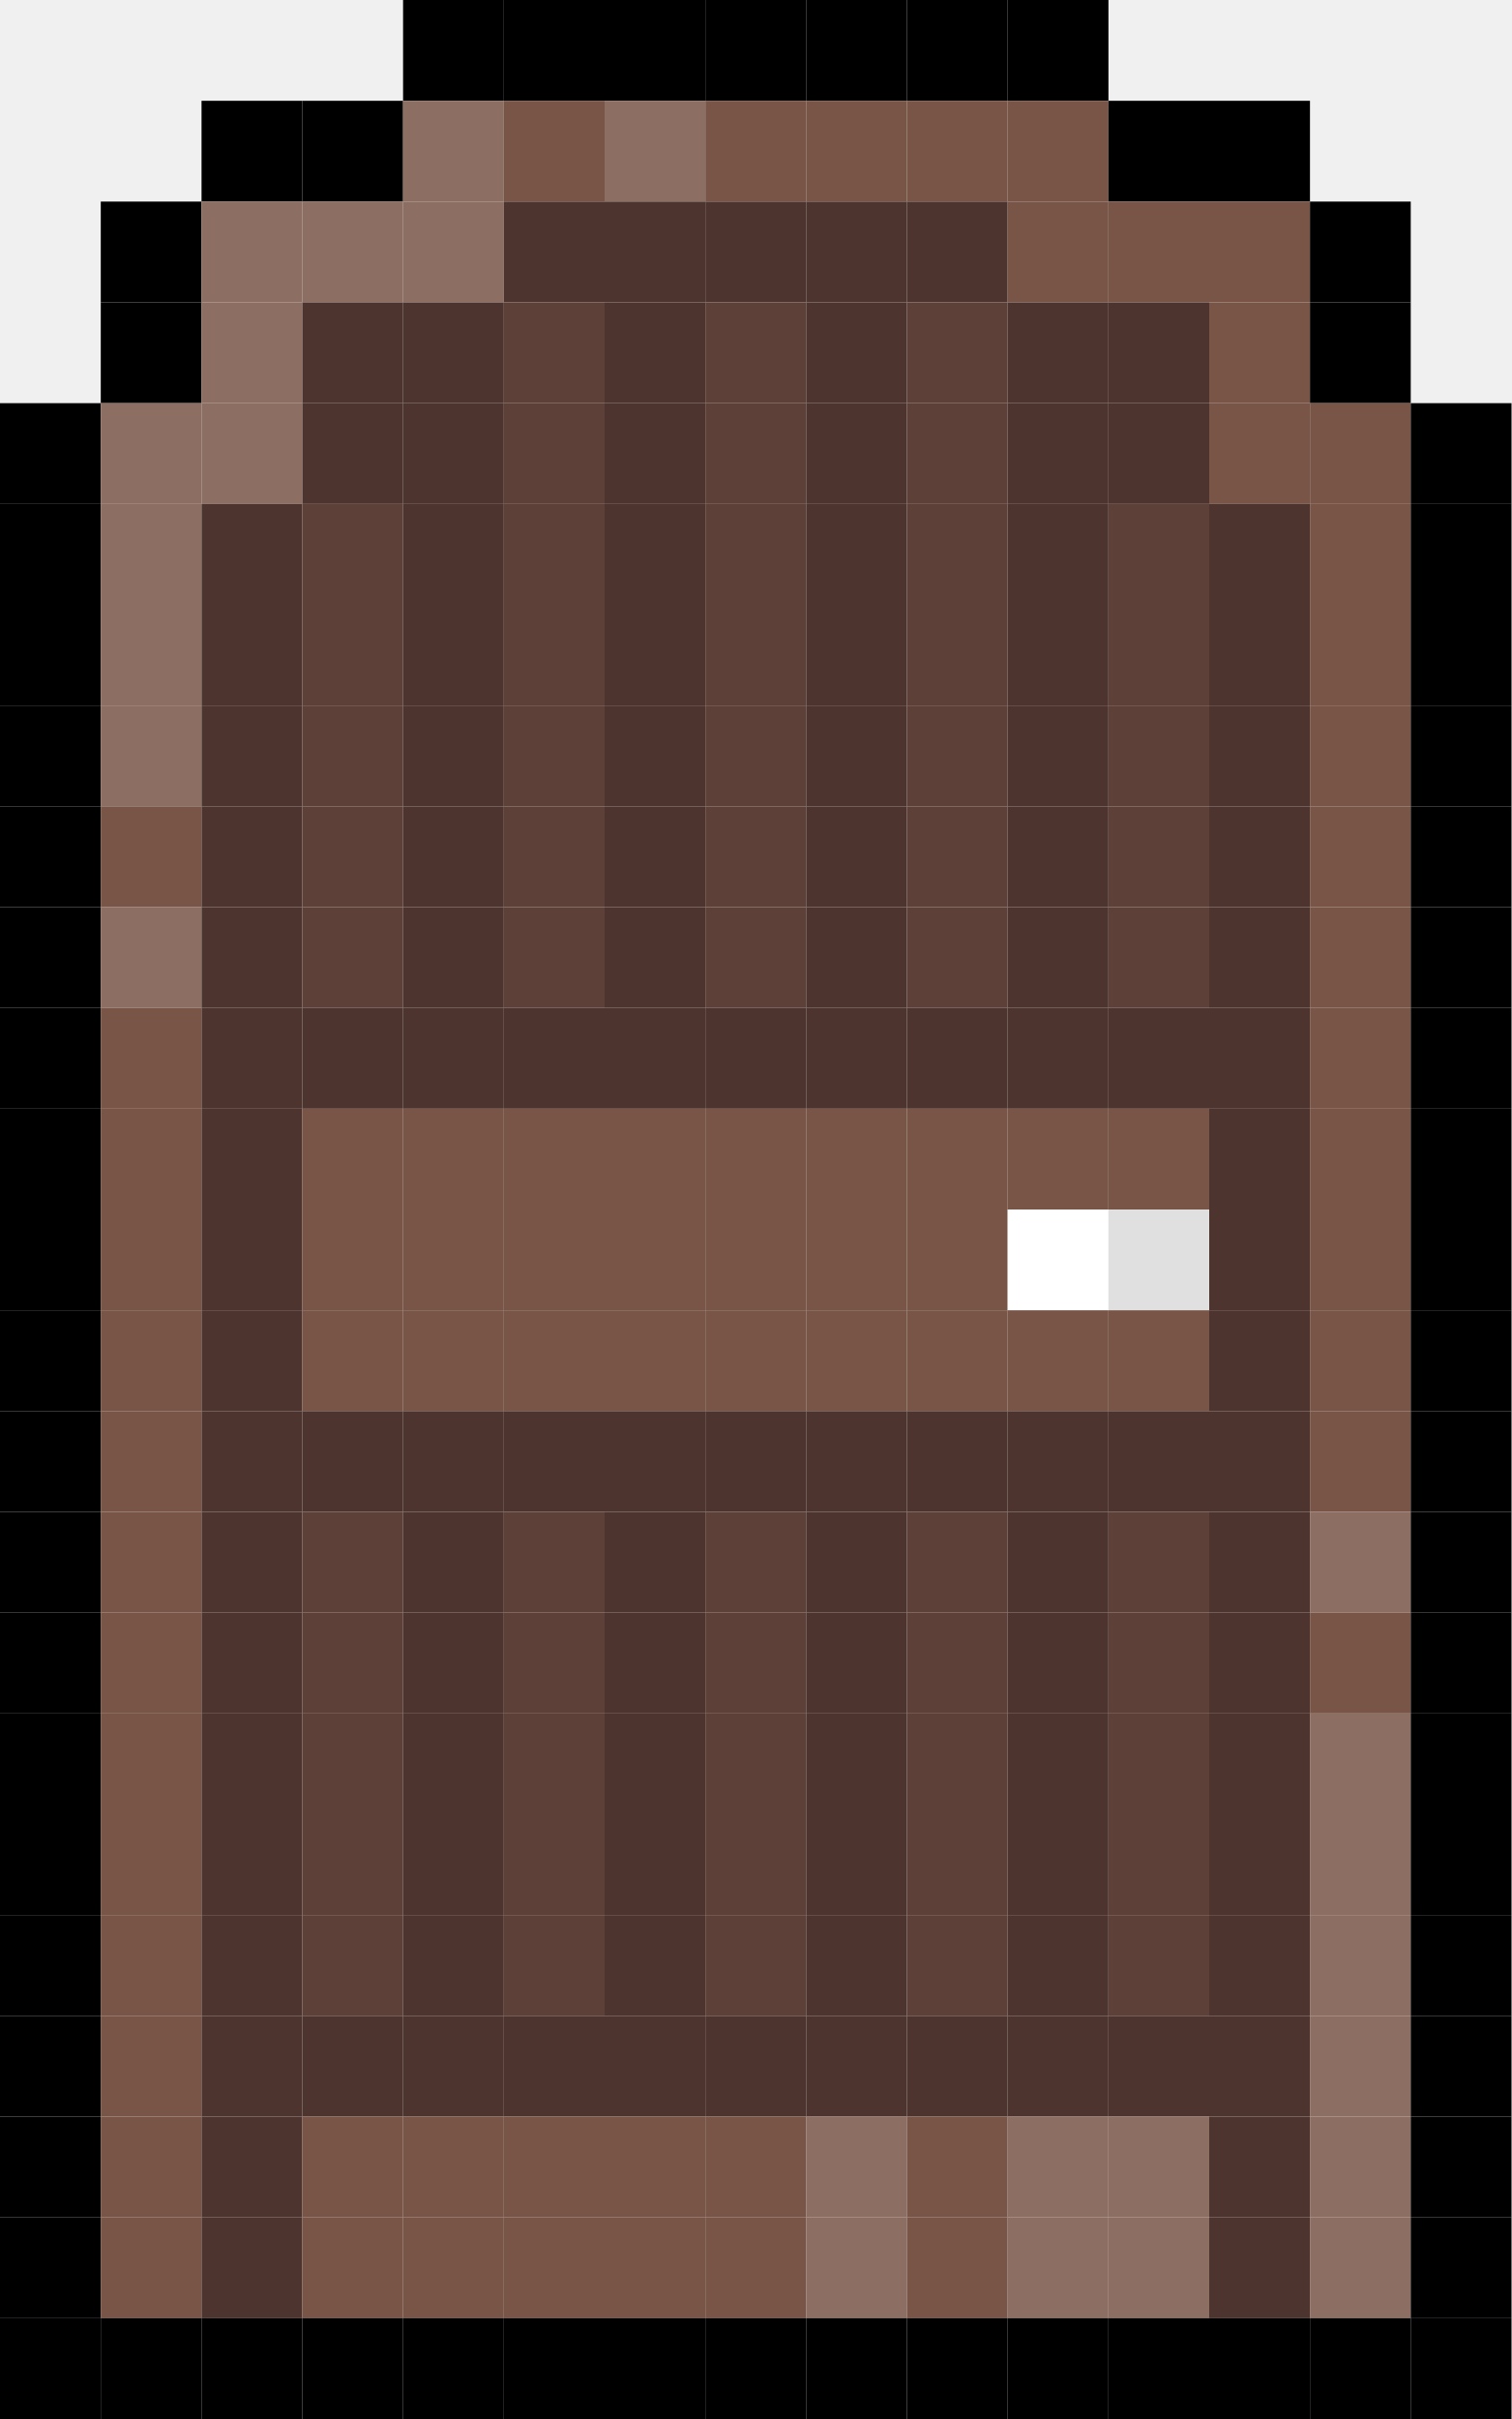
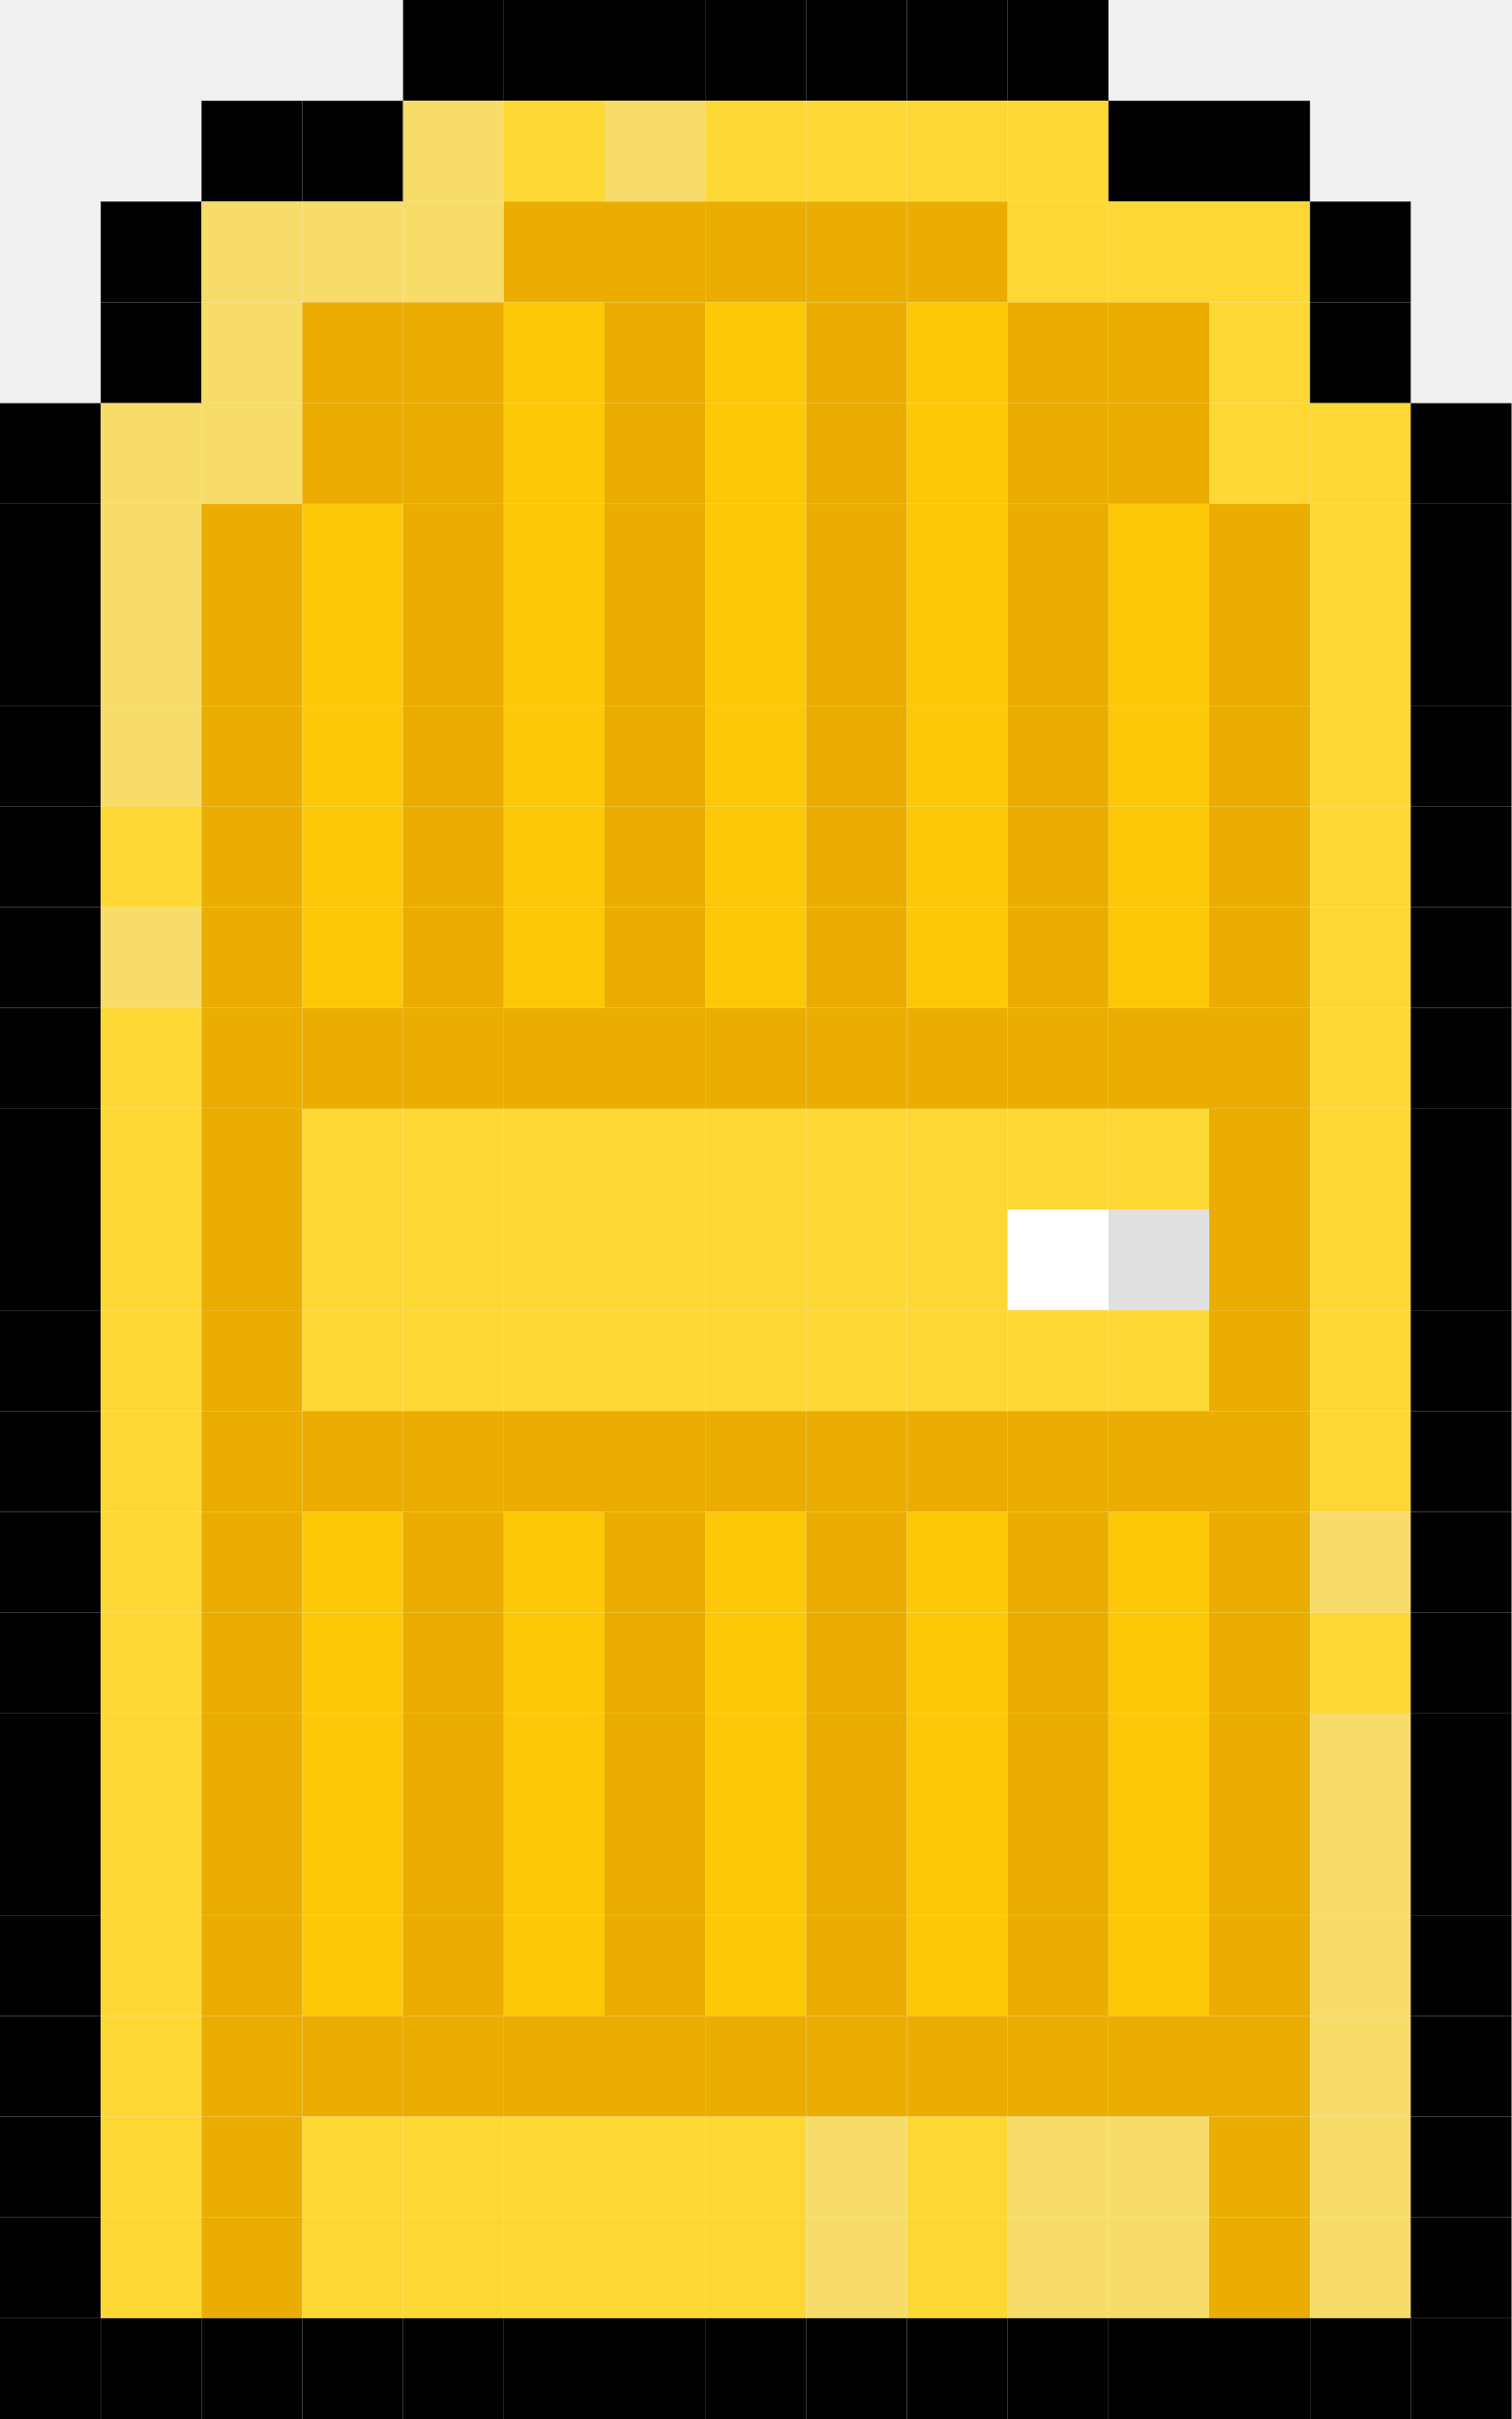
<svg xmlns="http://www.w3.org/2000/svg" version="1.1" width="450" height="720">
  <rect x="120" y="0" width="30" height="30" fill="#000000" />
  <rect x="150" y="0" width="30" height="30" fill="#000000" />
  <rect x="180" y="0" width="30" height="30" fill="#000000" />
  <rect x="210" y="0" width="30" height="30" fill="#000000" />
  <rect x="240" y="0" width="30" height="30" fill="#000000" />
  <rect x="270" y="0" width="30" height="30" fill="#000000" />
  <rect x="300" y="0" width="30" height="30" fill="#000000" />
  <rect x="60" y="30" width="30" height="30" fill="#000000" />
  <rect x="90" y="30" width="30" height="30" fill="#000000" />
-   <rect x="120" y="30" width="30" height="30" fill="#8D6E63" />
-   <rect x="150" y="30" width="30" height="30" fill="#795548" />
-   <rect x="180" y="30" width="30" height="30" fill="#8D6E63" />
-   <rect x="210" y="30" width="30" height="30" fill="#795548" />
-   <rect x="240" y="30" width="30" height="30" fill="#795548" />
-   <rect x="270" y="30" width="30" height="30" fill="#795548" />
-   <rect x="300" y="30" width="30" height="30" fill="#795548" />
+   <rect x="120" y="30" width="30" height="30" fill="#f7dc69" />
+   <rect x="150" y="30" width="30" height="30" fill="#FDD835" />
+   <rect x="180" y="30" width="30" height="30" fill="#f7dc69" />
+   <rect x="210" y="30" width="30" height="30" fill="#FDD835" />
+   <rect x="240" y="30" width="30" height="30" fill="#FDD835" />
+   <rect x="270" y="30" width="30" height="30" fill="#FDD835" />
+   <rect x="300" y="30" width="30" height="30" fill="#FDD835" />
  <rect x="330" y="30" width="30" height="30" fill="#000000" />
  <rect x="360" y="30" width="30" height="30" fill="#000000" />
  <rect x="30" y="60" width="30" height="30" fill="#000000" />
-   <rect x="60" y="60" width="30" height="30" fill="#8D6E63" />
-   <rect x="90" y="60" width="30" height="30" fill="#8D6E63" />
-   <rect x="120" y="60" width="30" height="30" fill="#8D6E63" />
-   <rect x="150" y="60" width="30" height="30" fill="#4E342E" />
-   <rect x="180" y="60" width="30" height="30" fill="#4E342E" />
-   <rect x="210" y="60" width="30" height="30" fill="#4E342E" />
-   <rect x="240" y="60" width="30" height="30" fill="#4E342E" />
-   <rect x="270" y="60" width="30" height="30" fill="#4E342E" />
-   <rect x="300" y="60" width="30" height="30" fill="#795548" />
-   <rect x="330" y="60" width="30" height="30" fill="#795548" />
-   <rect x="360" y="60" width="30" height="30" fill="#795548" />
+   <rect x="60" y="60" width="30" height="30" fill="#f7dc69" />
+   <rect x="90" y="60" width="30" height="30" fill="#f7dc69" />
+   <rect x="120" y="60" width="30" height="30" fill="#f7dc69" />
+   <rect x="150" y="60" width="30" height="30" fill="#ebad01" />
+   <rect x="180" y="60" width="30" height="30" fill="#ebad01" />
+   <rect x="210" y="60" width="30" height="30" fill="#ebad01" />
+   <rect x="240" y="60" width="30" height="30" fill="#ebad01" />
+   <rect x="270" y="60" width="30" height="30" fill="#ebad01" />
+   <rect x="300" y="60" width="30" height="30" fill="#FDD835" />
+   <rect x="330" y="60" width="30" height="30" fill="#FDD835" />
+   <rect x="360" y="60" width="30" height="30" fill="#FDD835" />
  <rect x="390" y="60" width="30" height="30" fill="#000000" />
  <rect x="30" y="90" width="30" height="30" fill="#000000" />
-   <rect x="60" y="90" width="30" height="30" fill="#8D6E63" />
-   <rect x="90" y="90" width="30" height="30" fill="#4E342E" />
-   <rect x="120" y="90" width="30" height="30" fill="#4E342E" />
-   <rect x="150" y="90" width="30" height="30" fill="#5D4037" />
-   <rect x="180" y="90" width="30" height="30" fill="#4E342E" />
-   <rect x="210" y="90" width="30" height="30" fill="#5D4037" />
-   <rect x="240" y="90" width="30" height="30" fill="#4E342E" />
-   <rect x="270" y="90" width="30" height="30" fill="#5D4037" />
-   <rect x="300" y="90" width="30" height="30" fill="#4E342E" />
-   <rect x="330" y="90" width="30" height="30" fill="#4E342E" />
-   <rect x="360" y="90" width="30" height="30" fill="#795548" />
+   <rect x="60" y="90" width="30" height="30" fill="#f7dc69" />
+   <rect x="90" y="90" width="30" height="30" fill="#ebad01" />
+   <rect x="120" y="90" width="30" height="30" fill="#ebad01" />
+   <rect x="150" y="90" width="30" height="30" fill="#fcc808" />
+   <rect x="180" y="90" width="30" height="30" fill="#ebad01" />
+   <rect x="210" y="90" width="30" height="30" fill="#fcc808" />
+   <rect x="240" y="90" width="30" height="30" fill="#ebad01" />
+   <rect x="270" y="90" width="30" height="30" fill="#fcc808" />
+   <rect x="300" y="90" width="30" height="30" fill="#ebad01" />
+   <rect x="330" y="90" width="30" height="30" fill="#ebad01" />
+   <rect x="360" y="90" width="30" height="30" fill="#FDD835" />
  <rect x="390" y="90" width="30" height="30" fill="#000000" />
  <rect x="0" y="120" width="30" height="30" fill="#000000" />
-   <rect x="30" y="120" width="30" height="30" fill="#8D6E63" />
-   <rect x="60" y="120" width="30" height="30" fill="#8D6E63" />
-   <rect x="90" y="120" width="30" height="30" fill="#4E342E" />
-   <rect x="120" y="120" width="30" height="30" fill="#4E342E" />
-   <rect x="150" y="120" width="30" height="30" fill="#5D4037" />
-   <rect x="180" y="120" width="30" height="30" fill="#4E342E" />
-   <rect x="210" y="120" width="30" height="30" fill="#5D4037" />
-   <rect x="240" y="120" width="30" height="30" fill="#4E342E" />
-   <rect x="270" y="120" width="30" height="30" fill="#5D4037" />
-   <rect x="300" y="120" width="30" height="30" fill="#4E342E" />
-   <rect x="330" y="120" width="30" height="30" fill="#4E342E" />
-   <rect x="360" y="120" width="30" height="30" fill="#795548" />
-   <rect x="390" y="120" width="30" height="30" fill="#795548" />
+   <rect x="30" y="120" width="30" height="30" fill="#f7dc69" />
+   <rect x="60" y="120" width="30" height="30" fill="#f7dc69" />
+   <rect x="90" y="120" width="30" height="30" fill="#ebad01" />
+   <rect x="120" y="120" width="30" height="30" fill="#ebad01" />
+   <rect x="150" y="120" width="30" height="30" fill="#fcc808" />
+   <rect x="180" y="120" width="30" height="30" fill="#ebad01" />
+   <rect x="210" y="120" width="30" height="30" fill="#fcc808" />
+   <rect x="240" y="120" width="30" height="30" fill="#ebad01" />
+   <rect x="270" y="120" width="30" height="30" fill="#fcc808" />
+   <rect x="300" y="120" width="30" height="30" fill="#ebad01" />
+   <rect x="330" y="120" width="30" height="30" fill="#ebad01" />
+   <rect x="360" y="120" width="30" height="30" fill="#FDD835" />
+   <rect x="390" y="120" width="30" height="30" fill="#FDD835" />
  <rect x="420" y="120" width="30" height="30" fill="#000000" />
  <rect x="0" y="150" width="30" height="30" fill="#000000" />
-   <rect x="30" y="150" width="30" height="30" fill="#8D6E63" />
-   <rect x="60" y="150" width="30" height="30" fill="#4E342E" />
-   <rect x="90" y="150" width="30" height="30" fill="#5D4037" />
-   <rect x="120" y="150" width="30" height="30" fill="#4E342E" />
-   <rect x="150" y="150" width="30" height="30" fill="#5D4037" />
-   <rect x="180" y="150" width="30" height="30" fill="#4E342E" />
-   <rect x="210" y="150" width="30" height="30" fill="#5D4037" />
-   <rect x="240" y="150" width="30" height="30" fill="#4E342E" />
-   <rect x="270" y="150" width="30" height="30" fill="#5D4037" />
-   <rect x="300" y="150" width="30" height="30" fill="#4E342E" />
-   <rect x="330" y="150" width="30" height="30" fill="#5D4037" />
-   <rect x="360" y="150" width="30" height="30" fill="#4E342E" />
-   <rect x="390" y="150" width="30" height="30" fill="#795548" />
+   <rect x="30" y="150" width="30" height="30" fill="#f7dc69" />
+   <rect x="60" y="150" width="30" height="30" fill="#ebad01" />
+   <rect x="90" y="150" width="30" height="30" fill="#fcc808" />
+   <rect x="120" y="150" width="30" height="30" fill="#ebad01" />
+   <rect x="150" y="150" width="30" height="30" fill="#fcc808" />
+   <rect x="180" y="150" width="30" height="30" fill="#ebad01" />
+   <rect x="210" y="150" width="30" height="30" fill="#fcc808" />
+   <rect x="240" y="150" width="30" height="30" fill="#ebad01" />
+   <rect x="270" y="150" width="30" height="30" fill="#fcc808" />
+   <rect x="300" y="150" width="30" height="30" fill="#ebad01" />
+   <rect x="330" y="150" width="30" height="30" fill="#fcc808" />
+   <rect x="360" y="150" width="30" height="30" fill="#ebad01" />
+   <rect x="390" y="150" width="30" height="30" fill="#FDD835" />
  <rect x="420" y="150" width="30" height="30" fill="#000000" />
  <rect x="0" y="180" width="30" height="30" fill="#000000" />
-   <rect x="30" y="180" width="30" height="30" fill="#8D6E63" />
-   <rect x="60" y="180" width="30" height="30" fill="#4E342E" />
-   <rect x="90" y="180" width="30" height="30" fill="#5D4037" />
-   <rect x="120" y="180" width="30" height="30" fill="#4E342E" />
-   <rect x="150" y="180" width="30" height="30" fill="#5D4037" />
-   <rect x="180" y="180" width="30" height="30" fill="#4E342E" />
-   <rect x="210" y="180" width="30" height="30" fill="#5D4037" />
-   <rect x="240" y="180" width="30" height="30" fill="#4E342E" />
-   <rect x="270" y="180" width="30" height="30" fill="#5D4037" />
-   <rect x="300" y="180" width="30" height="30" fill="#4E342E" />
-   <rect x="330" y="180" width="30" height="30" fill="#5D4037" />
-   <rect x="360" y="180" width="30" height="30" fill="#4E342E" />
-   <rect x="390" y="180" width="30" height="30" fill="#795548" />
+   <rect x="30" y="180" width="30" height="30" fill="#f7dc69" />
+   <rect x="60" y="180" width="30" height="30" fill="#ebad01" />
+   <rect x="90" y="180" width="30" height="30" fill="#fcc808" />
+   <rect x="120" y="180" width="30" height="30" fill="#ebad01" />
+   <rect x="150" y="180" width="30" height="30" fill="#fcc808" />
+   <rect x="180" y="180" width="30" height="30" fill="#ebad01" />
+   <rect x="210" y="180" width="30" height="30" fill="#fcc808" />
+   <rect x="240" y="180" width="30" height="30" fill="#ebad01" />
+   <rect x="270" y="180" width="30" height="30" fill="#fcc808" />
+   <rect x="300" y="180" width="30" height="30" fill="#ebad01" />
+   <rect x="330" y="180" width="30" height="30" fill="#fcc808" />
+   <rect x="360" y="180" width="30" height="30" fill="#ebad01" />
+   <rect x="390" y="180" width="30" height="30" fill="#FDD835" />
  <rect x="420" y="180" width="30" height="30" fill="#000000" />
  <rect x="0" y="210" width="30" height="30" fill="#000000" />
-   <rect x="30" y="210" width="30" height="30" fill="#8D6E63" />
-   <rect x="60" y="210" width="30" height="30" fill="#4E342E" />
-   <rect x="90" y="210" width="30" height="30" fill="#5D4037" />
-   <rect x="120" y="210" width="30" height="30" fill="#4E342E" />
-   <rect x="150" y="210" width="30" height="30" fill="#5D4037" />
-   <rect x="180" y="210" width="30" height="30" fill="#4E342E" />
-   <rect x="210" y="210" width="30" height="30" fill="#5D4037" />
-   <rect x="240" y="210" width="30" height="30" fill="#4E342E" />
-   <rect x="270" y="210" width="30" height="30" fill="#5D4037" />
-   <rect x="300" y="210" width="30" height="30" fill="#4E342E" />
-   <rect x="330" y="210" width="30" height="30" fill="#5D4037" />
-   <rect x="360" y="210" width="30" height="30" fill="#4E342E" />
-   <rect x="390" y="210" width="30" height="30" fill="#795548" />
+   <rect x="30" y="210" width="30" height="30" fill="#f7dc69" />
+   <rect x="60" y="210" width="30" height="30" fill="#ebad01" />
+   <rect x="90" y="210" width="30" height="30" fill="#fcc808" />
+   <rect x="120" y="210" width="30" height="30" fill="#ebad01" />
+   <rect x="150" y="210" width="30" height="30" fill="#fcc808" />
+   <rect x="180" y="210" width="30" height="30" fill="#ebad01" />
+   <rect x="210" y="210" width="30" height="30" fill="#fcc808" />
+   <rect x="240" y="210" width="30" height="30" fill="#ebad01" />
+   <rect x="270" y="210" width="30" height="30" fill="#fcc808" />
+   <rect x="300" y="210" width="30" height="30" fill="#ebad01" />
+   <rect x="330" y="210" width="30" height="30" fill="#fcc808" />
+   <rect x="360" y="210" width="30" height="30" fill="#ebad01" />
+   <rect x="390" y="210" width="30" height="30" fill="#FDD835" />
  <rect x="420" y="210" width="30" height="30" fill="#000000" />
  <rect x="0" y="240" width="30" height="30" fill="#000000" />
-   <rect x="30" y="240" width="30" height="30" fill="#795548" />
-   <rect x="60" y="240" width="30" height="30" fill="#4E342E" />
-   <rect x="90" y="240" width="30" height="30" fill="#5D4037" />
-   <rect x="120" y="240" width="30" height="30" fill="#4E342E" />
-   <rect x="150" y="240" width="30" height="30" fill="#5D4037" />
-   <rect x="180" y="240" width="30" height="30" fill="#4E342E" />
-   <rect x="210" y="240" width="30" height="30" fill="#5D4037" />
-   <rect x="240" y="240" width="30" height="30" fill="#4E342E" />
-   <rect x="270" y="240" width="30" height="30" fill="#5D4037" />
-   <rect x="300" y="240" width="30" height="30" fill="#4E342E" />
-   <rect x="330" y="240" width="30" height="30" fill="#5D4037" />
-   <rect x="360" y="240" width="30" height="30" fill="#4E342E" />
-   <rect x="390" y="240" width="30" height="30" fill="#795548" />
+   <rect x="30" y="240" width="30" height="30" fill="#FDD835" />
+   <rect x="60" y="240" width="30" height="30" fill="#ebad01" />
+   <rect x="90" y="240" width="30" height="30" fill="#fcc808" />
+   <rect x="120" y="240" width="30" height="30" fill="#ebad01" />
+   <rect x="150" y="240" width="30" height="30" fill="#fcc808" />
+   <rect x="180" y="240" width="30" height="30" fill="#ebad01" />
+   <rect x="210" y="240" width="30" height="30" fill="#fcc808" />
+   <rect x="240" y="240" width="30" height="30" fill="#ebad01" />
+   <rect x="270" y="240" width="30" height="30" fill="#fcc808" />
+   <rect x="300" y="240" width="30" height="30" fill="#ebad01" />
+   <rect x="330" y="240" width="30" height="30" fill="#fcc808" />
+   <rect x="360" y="240" width="30" height="30" fill="#ebad01" />
+   <rect x="390" y="240" width="30" height="30" fill="#FDD835" />
  <rect x="420" y="240" width="30" height="30" fill="#000000" />
  <rect x="0" y="270" width="30" height="30" fill="#000000" />
-   <rect x="30" y="270" width="30" height="30" fill="#8D6E63" />
-   <rect x="60" y="270" width="30" height="30" fill="#4E342E" />
-   <rect x="90" y="270" width="30" height="30" fill="#5D4037" />
-   <rect x="120" y="270" width="30" height="30" fill="#4E342E" />
-   <rect x="150" y="270" width="30" height="30" fill="#5D4037" />
-   <rect x="180" y="270" width="30" height="30" fill="#4E342E" />
-   <rect x="210" y="270" width="30" height="30" fill="#5D4037" />
-   <rect x="240" y="270" width="30" height="30" fill="#4E342E" />
-   <rect x="270" y="270" width="30" height="30" fill="#5D4037" />
-   <rect x="300" y="270" width="30" height="30" fill="#4E342E" />
-   <rect x="330" y="270" width="30" height="30" fill="#5D4037" />
-   <rect x="360" y="270" width="30" height="30" fill="#4E342E" />
-   <rect x="390" y="270" width="30" height="30" fill="#795548" />
+   <rect x="30" y="270" width="30" height="30" fill="#f7dc69" />
+   <rect x="60" y="270" width="30" height="30" fill="#ebad01" />
+   <rect x="90" y="270" width="30" height="30" fill="#fcc808" />
+   <rect x="120" y="270" width="30" height="30" fill="#ebad01" />
+   <rect x="150" y="270" width="30" height="30" fill="#fcc808" />
+   <rect x="180" y="270" width="30" height="30" fill="#ebad01" />
+   <rect x="210" y="270" width="30" height="30" fill="#fcc808" />
+   <rect x="240" y="270" width="30" height="30" fill="#ebad01" />
+   <rect x="270" y="270" width="30" height="30" fill="#fcc808" />
+   <rect x="300" y="270" width="30" height="30" fill="#ebad01" />
+   <rect x="330" y="270" width="30" height="30" fill="#fcc808" />
+   <rect x="360" y="270" width="30" height="30" fill="#ebad01" />
+   <rect x="390" y="270" width="30" height="30" fill="#FDD835" />
  <rect x="420" y="270" width="30" height="30" fill="#000000" />
  <rect x="0" y="300" width="30" height="30" fill="#000000" />
-   <rect x="30" y="300" width="30" height="30" fill="#795548" />
-   <rect x="60" y="300" width="30" height="30" fill="#4E342E" />
-   <rect x="90" y="300" width="30" height="30" fill="#4E342E" />
-   <rect x="120" y="300" width="30" height="30" fill="#4E342E" />
-   <rect x="150" y="300" width="30" height="30" fill="#4E342E" />
-   <rect x="180" y="300" width="30" height="30" fill="#4E342E" />
-   <rect x="210" y="300" width="30" height="30" fill="#4E342E" />
-   <rect x="240" y="300" width="30" height="30" fill="#4E342E" />
-   <rect x="270" y="300" width="30" height="30" fill="#4E342E" />
-   <rect x="300" y="300" width="30" height="30" fill="#4E342E" />
-   <rect x="330" y="300" width="30" height="30" fill="#4E342E" />
-   <rect x="360" y="300" width="30" height="30" fill="#4E342E" />
-   <rect x="390" y="300" width="30" height="30" fill="#795548" />
+   <rect x="30" y="300" width="30" height="30" fill="#FDD835" />
+   <rect x="60" y="300" width="30" height="30" fill="#ebad01" />
+   <rect x="90" y="300" width="30" height="30" fill="#ebad01" />
+   <rect x="120" y="300" width="30" height="30" fill="#ebad01" />
+   <rect x="150" y="300" width="30" height="30" fill="#ebad01" />
+   <rect x="180" y="300" width="30" height="30" fill="#ebad01" />
+   <rect x="210" y="300" width="30" height="30" fill="#ebad01" />
+   <rect x="240" y="300" width="30" height="30" fill="#ebad01" />
+   <rect x="270" y="300" width="30" height="30" fill="#ebad01" />
+   <rect x="300" y="300" width="30" height="30" fill="#ebad01" />
+   <rect x="330" y="300" width="30" height="30" fill="#ebad01" />
+   <rect x="360" y="300" width="30" height="30" fill="#ebad01" />
+   <rect x="390" y="300" width="30" height="30" fill="#FDD835" />
  <rect x="420" y="300" width="30" height="30" fill="#000000" />
  <rect x="0" y="330" width="30" height="30" fill="#000000" />
-   <rect x="30" y="330" width="30" height="30" fill="#795548" />
-   <rect x="60" y="330" width="30" height="30" fill="#4E342E" />
-   <rect x="90" y="330" width="30" height="30" fill="#795548" />
-   <rect x="120" y="330" width="30" height="30" fill="#795548" />
-   <rect x="150" y="330" width="30" height="30" fill="#795548" />
-   <rect x="180" y="330" width="30" height="30" fill="#795548" />
-   <rect x="210" y="330" width="30" height="30" fill="#795548" />
-   <rect x="240" y="330" width="30" height="30" fill="#795548" />
-   <rect x="270" y="330" width="30" height="30" fill="#795548" />
-   <rect x="300" y="330" width="30" height="30" fill="#795548" />
-   <rect x="330" y="330" width="30" height="30" fill="#795548" />
-   <rect x="360" y="330" width="30" height="30" fill="#4E342E" />
-   <rect x="390" y="330" width="30" height="30" fill="#795548" />
+   <rect x="30" y="330" width="30" height="30" fill="#FDD835" />
+   <rect x="60" y="330" width="30" height="30" fill="#ebad01" />
+   <rect x="90" y="330" width="30" height="30" fill="#FDD835" />
+   <rect x="120" y="330" width="30" height="30" fill="#FDD835" />
+   <rect x="150" y="330" width="30" height="30" fill="#FDD835" />
+   <rect x="180" y="330" width="30" height="30" fill="#FDD835" />
+   <rect x="210" y="330" width="30" height="30" fill="#FDD835" />
+   <rect x="240" y="330" width="30" height="30" fill="#FDD835" />
+   <rect x="270" y="330" width="30" height="30" fill="#FDD835" />
+   <rect x="300" y="330" width="30" height="30" fill="#FDD835" />
+   <rect x="330" y="330" width="30" height="30" fill="#FDD835" />
+   <rect x="360" y="330" width="30" height="30" fill="#ebad01" />
+   <rect x="390" y="330" width="30" height="30" fill="#FDD835" />
  <rect x="420" y="330" width="30" height="30" fill="#000000" />
  <rect x="0" y="360" width="30" height="30" fill="#000000" />
-   <rect x="30" y="360" width="30" height="30" fill="#795548" />
-   <rect x="60" y="360" width="30" height="30" fill="#4E342E" />
-   <rect x="90" y="360" width="30" height="30" fill="#795548" />
-   <rect x="120" y="360" width="30" height="30" fill="#795548" />
-   <rect x="150" y="360" width="30" height="30" fill="#795548" />
-   <rect x="180" y="360" width="30" height="30" fill="#795548" />
-   <rect x="210" y="360" width="30" height="30" fill="#795548" />
-   <rect x="240" y="360" width="30" height="30" fill="#795548" />
-   <rect x="270" y="360" width="30" height="30" fill="#795548" />
+   <rect x="30" y="360" width="30" height="30" fill="#FDD835" />
+   <rect x="60" y="360" width="30" height="30" fill="#ebad01" />
+   <rect x="90" y="360" width="30" height="30" fill="#FDD835" />
+   <rect x="120" y="360" width="30" height="30" fill="#FDD835" />
+   <rect x="150" y="360" width="30" height="30" fill="#FDD835" />
+   <rect x="180" y="360" width="30" height="30" fill="#FDD835" />
+   <rect x="210" y="360" width="30" height="30" fill="#FDD835" />
+   <rect x="240" y="360" width="30" height="30" fill="#FDD835" />
+   <rect x="270" y="360" width="30" height="30" fill="#FDD835" />
  <rect x="300" y="360" width="30" height="30" fill="#FFFFFF" />
  <rect x="330" y="360" width="30" height="30" fill="#E0E0E0" />
-   <rect x="360" y="360" width="30" height="30" fill="#4E342E" />
-   <rect x="390" y="360" width="30" height="30" fill="#795548" />
+   <rect x="360" y="360" width="30" height="30" fill="#ebad01" />
+   <rect x="390" y="360" width="30" height="30" fill="#FDD835" />
  <rect x="420" y="360" width="30" height="30" fill="#000000" />
  <rect x="0" y="390" width="30" height="30" fill="#000000" />
-   <rect x="30" y="390" width="30" height="30" fill="#795548" />
-   <rect x="60" y="390" width="30" height="30" fill="#4E342E" />
-   <rect x="90" y="390" width="30" height="30" fill="#795548" />
-   <rect x="120" y="390" width="30" height="30" fill="#795548" />
-   <rect x="150" y="390" width="30" height="30" fill="#795548" />
-   <rect x="180" y="390" width="30" height="30" fill="#795548" />
-   <rect x="210" y="390" width="30" height="30" fill="#795548" />
-   <rect x="240" y="390" width="30" height="30" fill="#795548" />
-   <rect x="270" y="390" width="30" height="30" fill="#795548" />
-   <rect x="300" y="390" width="30" height="30" fill="#795548" />
-   <rect x="330" y="390" width="30" height="30" fill="#795548" />
-   <rect x="360" y="390" width="30" height="30" fill="#4E342E" />
-   <rect x="390" y="390" width="30" height="30" fill="#795548" />
+   <rect x="30" y="390" width="30" height="30" fill="#FDD835" />
+   <rect x="60" y="390" width="30" height="30" fill="#ebad01" />
+   <rect x="90" y="390" width="30" height="30" fill="#FDD835" />
+   <rect x="120" y="390" width="30" height="30" fill="#FDD835" />
+   <rect x="150" y="390" width="30" height="30" fill="#FDD835" />
+   <rect x="180" y="390" width="30" height="30" fill="#FDD835" />
+   <rect x="210" y="390" width="30" height="30" fill="#FDD835" />
+   <rect x="240" y="390" width="30" height="30" fill="#FDD835" />
+   <rect x="270" y="390" width="30" height="30" fill="#FDD835" />
+   <rect x="300" y="390" width="30" height="30" fill="#FDD835" />
+   <rect x="330" y="390" width="30" height="30" fill="#FDD835" />
+   <rect x="360" y="390" width="30" height="30" fill="#ebad01" />
+   <rect x="390" y="390" width="30" height="30" fill="#FDD835" />
  <rect x="420" y="390" width="30" height="30" fill="#000000" />
  <rect x="0" y="420" width="30" height="30" fill="#000000" />
-   <rect x="30" y="420" width="30" height="30" fill="#795548" />
-   <rect x="60" y="420" width="30" height="30" fill="#4E342E" />
-   <rect x="90" y="420" width="30" height="30" fill="#4E342E" />
-   <rect x="120" y="420" width="30" height="30" fill="#4E342E" />
-   <rect x="150" y="420" width="30" height="30" fill="#4E342E" />
-   <rect x="180" y="420" width="30" height="30" fill="#4E342E" />
-   <rect x="210" y="420" width="30" height="30" fill="#4E342E" />
-   <rect x="240" y="420" width="30" height="30" fill="#4E342E" />
-   <rect x="270" y="420" width="30" height="30" fill="#4E342E" />
-   <rect x="300" y="420" width="30" height="30" fill="#4E342E" />
-   <rect x="330" y="420" width="30" height="30" fill="#4E342E" />
-   <rect x="360" y="420" width="30" height="30" fill="#4E342E" />
-   <rect x="390" y="420" width="30" height="30" fill="#795548" />
+   <rect x="30" y="420" width="30" height="30" fill="#FDD835" />
+   <rect x="60" y="420" width="30" height="30" fill="#ebad01" />
+   <rect x="90" y="420" width="30" height="30" fill="#ebad01" />
+   <rect x="120" y="420" width="30" height="30" fill="#ebad01" />
+   <rect x="150" y="420" width="30" height="30" fill="#ebad01" />
+   <rect x="180" y="420" width="30" height="30" fill="#ebad01" />
+   <rect x="210" y="420" width="30" height="30" fill="#ebad01" />
+   <rect x="240" y="420" width="30" height="30" fill="#ebad01" />
+   <rect x="270" y="420" width="30" height="30" fill="#ebad01" />
+   <rect x="300" y="420" width="30" height="30" fill="#ebad01" />
+   <rect x="330" y="420" width="30" height="30" fill="#ebad01" />
+   <rect x="360" y="420" width="30" height="30" fill="#ebad01" />
+   <rect x="390" y="420" width="30" height="30" fill="#FDD835" />
  <rect x="420" y="420" width="30" height="30" fill="#000000" />
  <rect x="0" y="450" width="30" height="30" fill="#000000" />
-   <rect x="30" y="450" width="30" height="30" fill="#795548" />
-   <rect x="60" y="450" width="30" height="30" fill="#4E342E" />
-   <rect x="90" y="450" width="30" height="30" fill="#5D4037" />
-   <rect x="120" y="450" width="30" height="30" fill="#4E342E" />
-   <rect x="150" y="450" width="30" height="30" fill="#5D4037" />
-   <rect x="180" y="450" width="30" height="30" fill="#4E342E" />
-   <rect x="210" y="450" width="30" height="30" fill="#5D4037" />
-   <rect x="240" y="450" width="30" height="30" fill="#4E342E" />
-   <rect x="270" y="450" width="30" height="30" fill="#5D4037" />
-   <rect x="300" y="450" width="30" height="30" fill="#4E342E" />
-   <rect x="330" y="450" width="30" height="30" fill="#5D4037" />
-   <rect x="360" y="450" width="30" height="30" fill="#4E342E" />
-   <rect x="390" y="450" width="30" height="30" fill="#8D6E63" />
+   <rect x="30" y="450" width="30" height="30" fill="#FDD835" />
+   <rect x="60" y="450" width="30" height="30" fill="#ebad01" />
+   <rect x="90" y="450" width="30" height="30" fill="#fcc808" />
+   <rect x="120" y="450" width="30" height="30" fill="#ebad01" />
+   <rect x="150" y="450" width="30" height="30" fill="#fcc808" />
+   <rect x="180" y="450" width="30" height="30" fill="#ebad01" />
+   <rect x="210" y="450" width="30" height="30" fill="#fcc808" />
+   <rect x="240" y="450" width="30" height="30" fill="#ebad01" />
+   <rect x="270" y="450" width="30" height="30" fill="#fcc808" />
+   <rect x="300" y="450" width="30" height="30" fill="#ebad01" />
+   <rect x="330" y="450" width="30" height="30" fill="#fcc808" />
+   <rect x="360" y="450" width="30" height="30" fill="#ebad01" />
+   <rect x="390" y="450" width="30" height="30" fill="#f7dc69" />
  <rect x="420" y="450" width="30" height="30" fill="#000000" />
  <rect x="0" y="480" width="30" height="30" fill="#000000" />
-   <rect x="30" y="480" width="30" height="30" fill="#795548" />
-   <rect x="60" y="480" width="30" height="30" fill="#4E342E" />
-   <rect x="90" y="480" width="30" height="30" fill="#5D4037" />
-   <rect x="120" y="480" width="30" height="30" fill="#4E342E" />
-   <rect x="150" y="480" width="30" height="30" fill="#5D4037" />
-   <rect x="180" y="480" width="30" height="30" fill="#4E342E" />
-   <rect x="210" y="480" width="30" height="30" fill="#5D4037" />
-   <rect x="240" y="480" width="30" height="30" fill="#4E342E" />
-   <rect x="270" y="480" width="30" height="30" fill="#5D4037" />
-   <rect x="300" y="480" width="30" height="30" fill="#4E342E" />
-   <rect x="330" y="480" width="30" height="30" fill="#5D4037" />
-   <rect x="360" y="480" width="30" height="30" fill="#4E342E" />
-   <rect x="390" y="480" width="30" height="30" fill="#795548" />
+   <rect x="30" y="480" width="30" height="30" fill="#FDD835" />
+   <rect x="60" y="480" width="30" height="30" fill="#ebad01" />
+   <rect x="90" y="480" width="30" height="30" fill="#fcc808" />
+   <rect x="120" y="480" width="30" height="30" fill="#ebad01" />
+   <rect x="150" y="480" width="30" height="30" fill="#fcc808" />
+   <rect x="180" y="480" width="30" height="30" fill="#ebad01" />
+   <rect x="210" y="480" width="30" height="30" fill="#fcc808" />
+   <rect x="240" y="480" width="30" height="30" fill="#ebad01" />
+   <rect x="270" y="480" width="30" height="30" fill="#fcc808" />
+   <rect x="300" y="480" width="30" height="30" fill="#ebad01" />
+   <rect x="330" y="480" width="30" height="30" fill="#fcc808" />
+   <rect x="360" y="480" width="30" height="30" fill="#ebad01" />
+   <rect x="390" y="480" width="30" height="30" fill="#FDD835" />
  <rect x="420" y="480" width="30" height="30" fill="#000000" />
  <rect x="0" y="510" width="30" height="30" fill="#000000" />
-   <rect x="30" y="510" width="30" height="30" fill="#795548" />
-   <rect x="60" y="510" width="30" height="30" fill="#4E342E" />
-   <rect x="90" y="510" width="30" height="30" fill="#5D4037" />
-   <rect x="120" y="510" width="30" height="30" fill="#4E342E" />
-   <rect x="150" y="510" width="30" height="30" fill="#5D4037" />
-   <rect x="180" y="510" width="30" height="30" fill="#4E342E" />
-   <rect x="210" y="510" width="30" height="30" fill="#5D4037" />
-   <rect x="240" y="510" width="30" height="30" fill="#4E342E" />
-   <rect x="270" y="510" width="30" height="30" fill="#5D4037" />
-   <rect x="300" y="510" width="30" height="30" fill="#4E342E" />
-   <rect x="330" y="510" width="30" height="30" fill="#5D4037" />
-   <rect x="360" y="510" width="30" height="30" fill="#4E342E" />
-   <rect x="390" y="510" width="30" height="30" fill="#8D6E63" />
+   <rect x="30" y="510" width="30" height="30" fill="#FDD835" />
+   <rect x="60" y="510" width="30" height="30" fill="#ebad01" />
+   <rect x="90" y="510" width="30" height="30" fill="#fcc808" />
+   <rect x="120" y="510" width="30" height="30" fill="#ebad01" />
+   <rect x="150" y="510" width="30" height="30" fill="#fcc808" />
+   <rect x="180" y="510" width="30" height="30" fill="#ebad01" />
+   <rect x="210" y="510" width="30" height="30" fill="#fcc808" />
+   <rect x="240" y="510" width="30" height="30" fill="#ebad01" />
+   <rect x="270" y="510" width="30" height="30" fill="#fcc808" />
+   <rect x="300" y="510" width="30" height="30" fill="#ebad01" />
+   <rect x="330" y="510" width="30" height="30" fill="#fcc808" />
+   <rect x="360" y="510" width="30" height="30" fill="#ebad01" />
+   <rect x="390" y="510" width="30" height="30" fill="#f7dc69" />
  <rect x="420" y="510" width="30" height="30" fill="#000000" />
  <rect x="0" y="540" width="30" height="30" fill="#000000" />
-   <rect x="30" y="540" width="30" height="30" fill="#795548" />
-   <rect x="60" y="540" width="30" height="30" fill="#4E342E" />
-   <rect x="90" y="540" width="30" height="30" fill="#5D4037" />
-   <rect x="120" y="540" width="30" height="30" fill="#4E342E" />
-   <rect x="150" y="540" width="30" height="30" fill="#5D4037" />
-   <rect x="180" y="540" width="30" height="30" fill="#4E342E" />
-   <rect x="210" y="540" width="30" height="30" fill="#5D4037" />
-   <rect x="240" y="540" width="30" height="30" fill="#4E342E" />
-   <rect x="270" y="540" width="30" height="30" fill="#5D4037" />
-   <rect x="300" y="540" width="30" height="30" fill="#4E342E" />
-   <rect x="330" y="540" width="30" height="30" fill="#5D4037" />
-   <rect x="360" y="540" width="30" height="30" fill="#4E342E" />
-   <rect x="390" y="540" width="30" height="30" fill="#8D6E63" />
+   <rect x="30" y="540" width="30" height="30" fill="#FDD835" />
+   <rect x="60" y="540" width="30" height="30" fill="#ebad01" />
+   <rect x="90" y="540" width="30" height="30" fill="#fcc808" />
+   <rect x="120" y="540" width="30" height="30" fill="#ebad01" />
+   <rect x="150" y="540" width="30" height="30" fill="#fcc808" />
+   <rect x="180" y="540" width="30" height="30" fill="#ebad01" />
+   <rect x="210" y="540" width="30" height="30" fill="#fcc808" />
+   <rect x="240" y="540" width="30" height="30" fill="#ebad01" />
+   <rect x="270" y="540" width="30" height="30" fill="#fcc808" />
+   <rect x="300" y="540" width="30" height="30" fill="#ebad01" />
+   <rect x="330" y="540" width="30" height="30" fill="#fcc808" />
+   <rect x="360" y="540" width="30" height="30" fill="#ebad01" />
+   <rect x="390" y="540" width="30" height="30" fill="#f7dc69" />
  <rect x="420" y="540" width="30" height="30" fill="#000000" />
  <rect x="0" y="570" width="30" height="30" fill="#000000" />
-   <rect x="30" y="570" width="30" height="30" fill="#795548" />
-   <rect x="60" y="570" width="30" height="30" fill="#4E342E" />
-   <rect x="90" y="570" width="30" height="30" fill="#5D4037" />
-   <rect x="120" y="570" width="30" height="30" fill="#4E342E" />
-   <rect x="150" y="570" width="30" height="30" fill="#5D4037" />
-   <rect x="180" y="570" width="30" height="30" fill="#4E342E" />
-   <rect x="210" y="570" width="30" height="30" fill="#5D4037" />
-   <rect x="240" y="570" width="30" height="30" fill="#4E342E" />
-   <rect x="270" y="570" width="30" height="30" fill="#5D4037" />
-   <rect x="300" y="570" width="30" height="30" fill="#4E342E" />
-   <rect x="330" y="570" width="30" height="30" fill="#5D4037" />
-   <rect x="360" y="570" width="30" height="30" fill="#4E342E" />
-   <rect x="390" y="570" width="30" height="30" fill="#8D6E63" />
+   <rect x="30" y="570" width="30" height="30" fill="#FDD835" />
+   <rect x="60" y="570" width="30" height="30" fill="#ebad01" />
+   <rect x="90" y="570" width="30" height="30" fill="#fcc808" />
+   <rect x="120" y="570" width="30" height="30" fill="#ebad01" />
+   <rect x="150" y="570" width="30" height="30" fill="#fcc808" />
+   <rect x="180" y="570" width="30" height="30" fill="#ebad01" />
+   <rect x="210" y="570" width="30" height="30" fill="#fcc808" />
+   <rect x="240" y="570" width="30" height="30" fill="#ebad01" />
+   <rect x="270" y="570" width="30" height="30" fill="#fcc808" />
+   <rect x="300" y="570" width="30" height="30" fill="#ebad01" />
+   <rect x="330" y="570" width="30" height="30" fill="#fcc808" />
+   <rect x="360" y="570" width="30" height="30" fill="#ebad01" />
+   <rect x="390" y="570" width="30" height="30" fill="#f7dc69" />
  <rect x="420" y="570" width="30" height="30" fill="#000000" />
  <rect x="0" y="600" width="30" height="30" fill="#000000" />
-   <rect x="30" y="600" width="30" height="30" fill="#795548" />
-   <rect x="60" y="600" width="30" height="30" fill="#4E342E" />
-   <rect x="90" y="600" width="30" height="30" fill="#4E342E" />
-   <rect x="120" y="600" width="30" height="30" fill="#4E342E" />
-   <rect x="150" y="600" width="30" height="30" fill="#4E342E" />
-   <rect x="180" y="600" width="30" height="30" fill="#4E342E" />
-   <rect x="210" y="600" width="30" height="30" fill="#4E342E" />
-   <rect x="240" y="600" width="30" height="30" fill="#4E342E" />
-   <rect x="270" y="600" width="30" height="30" fill="#4E342E" />
-   <rect x="300" y="600" width="30" height="30" fill="#4E342E" />
-   <rect x="330" y="600" width="30" height="30" fill="#4E342E" />
-   <rect x="360" y="600" width="30" height="30" fill="#4E342E" />
-   <rect x="390" y="600" width="30" height="30" fill="#8D6E63" />
+   <rect x="30" y="600" width="30" height="30" fill="#FDD835" />
+   <rect x="60" y="600" width="30" height="30" fill="#ebad01" />
+   <rect x="90" y="600" width="30" height="30" fill="#ebad01" />
+   <rect x="120" y="600" width="30" height="30" fill="#ebad01" />
+   <rect x="150" y="600" width="30" height="30" fill="#ebad01" />
+   <rect x="180" y="600" width="30" height="30" fill="#ebad01" />
+   <rect x="210" y="600" width="30" height="30" fill="#ebad01" />
+   <rect x="240" y="600" width="30" height="30" fill="#ebad01" />
+   <rect x="270" y="600" width="30" height="30" fill="#ebad01" />
+   <rect x="300" y="600" width="30" height="30" fill="#ebad01" />
+   <rect x="330" y="600" width="30" height="30" fill="#ebad01" />
+   <rect x="360" y="600" width="30" height="30" fill="#ebad01" />
+   <rect x="390" y="600" width="30" height="30" fill="#f7dc69" />
  <rect x="420" y="600" width="30" height="30" fill="#000000" />
  <rect x="0" y="630" width="30" height="30" fill="#000000" />
-   <rect x="30" y="630" width="30" height="30" fill="#795548" />
-   <rect x="60" y="630" width="30" height="30" fill="#4E342E" />
-   <rect x="90" y="630" width="30" height="30" fill="#795548" />
-   <rect x="120" y="630" width="30" height="30" fill="#795548" />
-   <rect x="150" y="630" width="30" height="30" fill="#795548" />
-   <rect x="180" y="630" width="30" height="30" fill="#795548" />
-   <rect x="210" y="630" width="30" height="30" fill="#795548" />
-   <rect x="240" y="630" width="30" height="30" fill="#8D6E63" />
-   <rect x="270" y="630" width="30" height="30" fill="#795548" />
-   <rect x="300" y="630" width="30" height="30" fill="#8D6E63" />
-   <rect x="330" y="630" width="30" height="30" fill="#8D6E63" />
-   <rect x="360" y="630" width="30" height="30" fill="#4E342E" />
-   <rect x="390" y="630" width="30" height="30" fill="#8D6E63" />
+   <rect x="30" y="630" width="30" height="30" fill="#FDD835" />
+   <rect x="60" y="630" width="30" height="30" fill="#ebad01" />
+   <rect x="90" y="630" width="30" height="30" fill="#FDD835" />
+   <rect x="120" y="630" width="30" height="30" fill="#FDD835" />
+   <rect x="150" y="630" width="30" height="30" fill="#FDD835" />
+   <rect x="180" y="630" width="30" height="30" fill="#FDD835" />
+   <rect x="210" y="630" width="30" height="30" fill="#FDD835" />
+   <rect x="240" y="630" width="30" height="30" fill="#f7dc69" />
+   <rect x="270" y="630" width="30" height="30" fill="#FDD835" />
+   <rect x="300" y="630" width="30" height="30" fill="#f7dc69" />
+   <rect x="330" y="630" width="30" height="30" fill="#f7dc69" />
+   <rect x="360" y="630" width="30" height="30" fill="#ebad01" />
+   <rect x="390" y="630" width="30" height="30" fill="#f7dc69" />
  <rect x="420" y="630" width="30" height="30" fill="#000000" />
  <rect x="0" y="660" width="30" height="30" fill="#000000" />
-   <rect x="30" y="660" width="30" height="30" fill="#795548" />
-   <rect x="60" y="660" width="30" height="30" fill="#4E342E" />
-   <rect x="90" y="660" width="30" height="30" fill="#795548" />
-   <rect x="120" y="660" width="30" height="30" fill="#795548" />
-   <rect x="150" y="660" width="30" height="30" fill="#795548" />
-   <rect x="180" y="660" width="30" height="30" fill="#795548" />
-   <rect x="210" y="660" width="30" height="30" fill="#795548" />
-   <rect x="240" y="660" width="30" height="30" fill="#8D6E63" />
-   <rect x="270" y="660" width="30" height="30" fill="#795548" />
-   <rect x="300" y="660" width="30" height="30" fill="#8D6E63" />
-   <rect x="330" y="660" width="30" height="30" fill="#8D6E63" />
-   <rect x="360" y="660" width="30" height="30" fill="#4E342E" />
-   <rect x="390" y="660" width="30" height="30" fill="#8D6E63" />
+   <rect x="30" y="660" width="30" height="30" fill="#FDD835" />
+   <rect x="60" y="660" width="30" height="30" fill="#ebad01" />
+   <rect x="90" y="660" width="30" height="30" fill="#FDD835" />
+   <rect x="120" y="660" width="30" height="30" fill="#FDD835" />
+   <rect x="150" y="660" width="30" height="30" fill="#FDD835" />
+   <rect x="180" y="660" width="30" height="30" fill="#FDD835" />
+   <rect x="210" y="660" width="30" height="30" fill="#FDD835" />
+   <rect x="240" y="660" width="30" height="30" fill="#f7dc69" />
+   <rect x="270" y="660" width="30" height="30" fill="#FDD835" />
+   <rect x="300" y="660" width="30" height="30" fill="#f7dc69" />
+   <rect x="330" y="660" width="30" height="30" fill="#f7dc69" />
+   <rect x="360" y="660" width="30" height="30" fill="#ebad01" />
+   <rect x="390" y="660" width="30" height="30" fill="#f7dc69" />
  <rect x="420" y="660" width="30" height="30" fill="#000000" />
  <rect x="0" y="690" width="30" height="30" fill="#000000" />
  <rect x="30" y="690" width="30" height="30" fill="#000000" />
  <rect x="60" y="690" width="30" height="30" fill="#000000" />
  <rect x="90" y="690" width="30" height="30" fill="#000000" />
  <rect x="120" y="690" width="30" height="30" fill="#000000" />
  <rect x="150" y="690" width="30" height="30" fill="#000000" />
  <rect x="180" y="690" width="30" height="30" fill="#000000" />
  <rect x="210" y="690" width="30" height="30" fill="#000000" />
  <rect x="240" y="690" width="30" height="30" fill="#000000" />
  <rect x="270" y="690" width="30" height="30" fill="#000000" />
  <rect x="300" y="690" width="30" height="30" fill="#000000" />
  <rect x="330" y="690" width="30" height="30" fill="#000000" />
  <rect x="360" y="690" width="30" height="30" fill="#000000" />
  <rect x="390" y="690" width="30" height="30" fill="#000000" />
  <rect x="420" y="690" width="30" height="30" fill="#000000" />
</svg>
